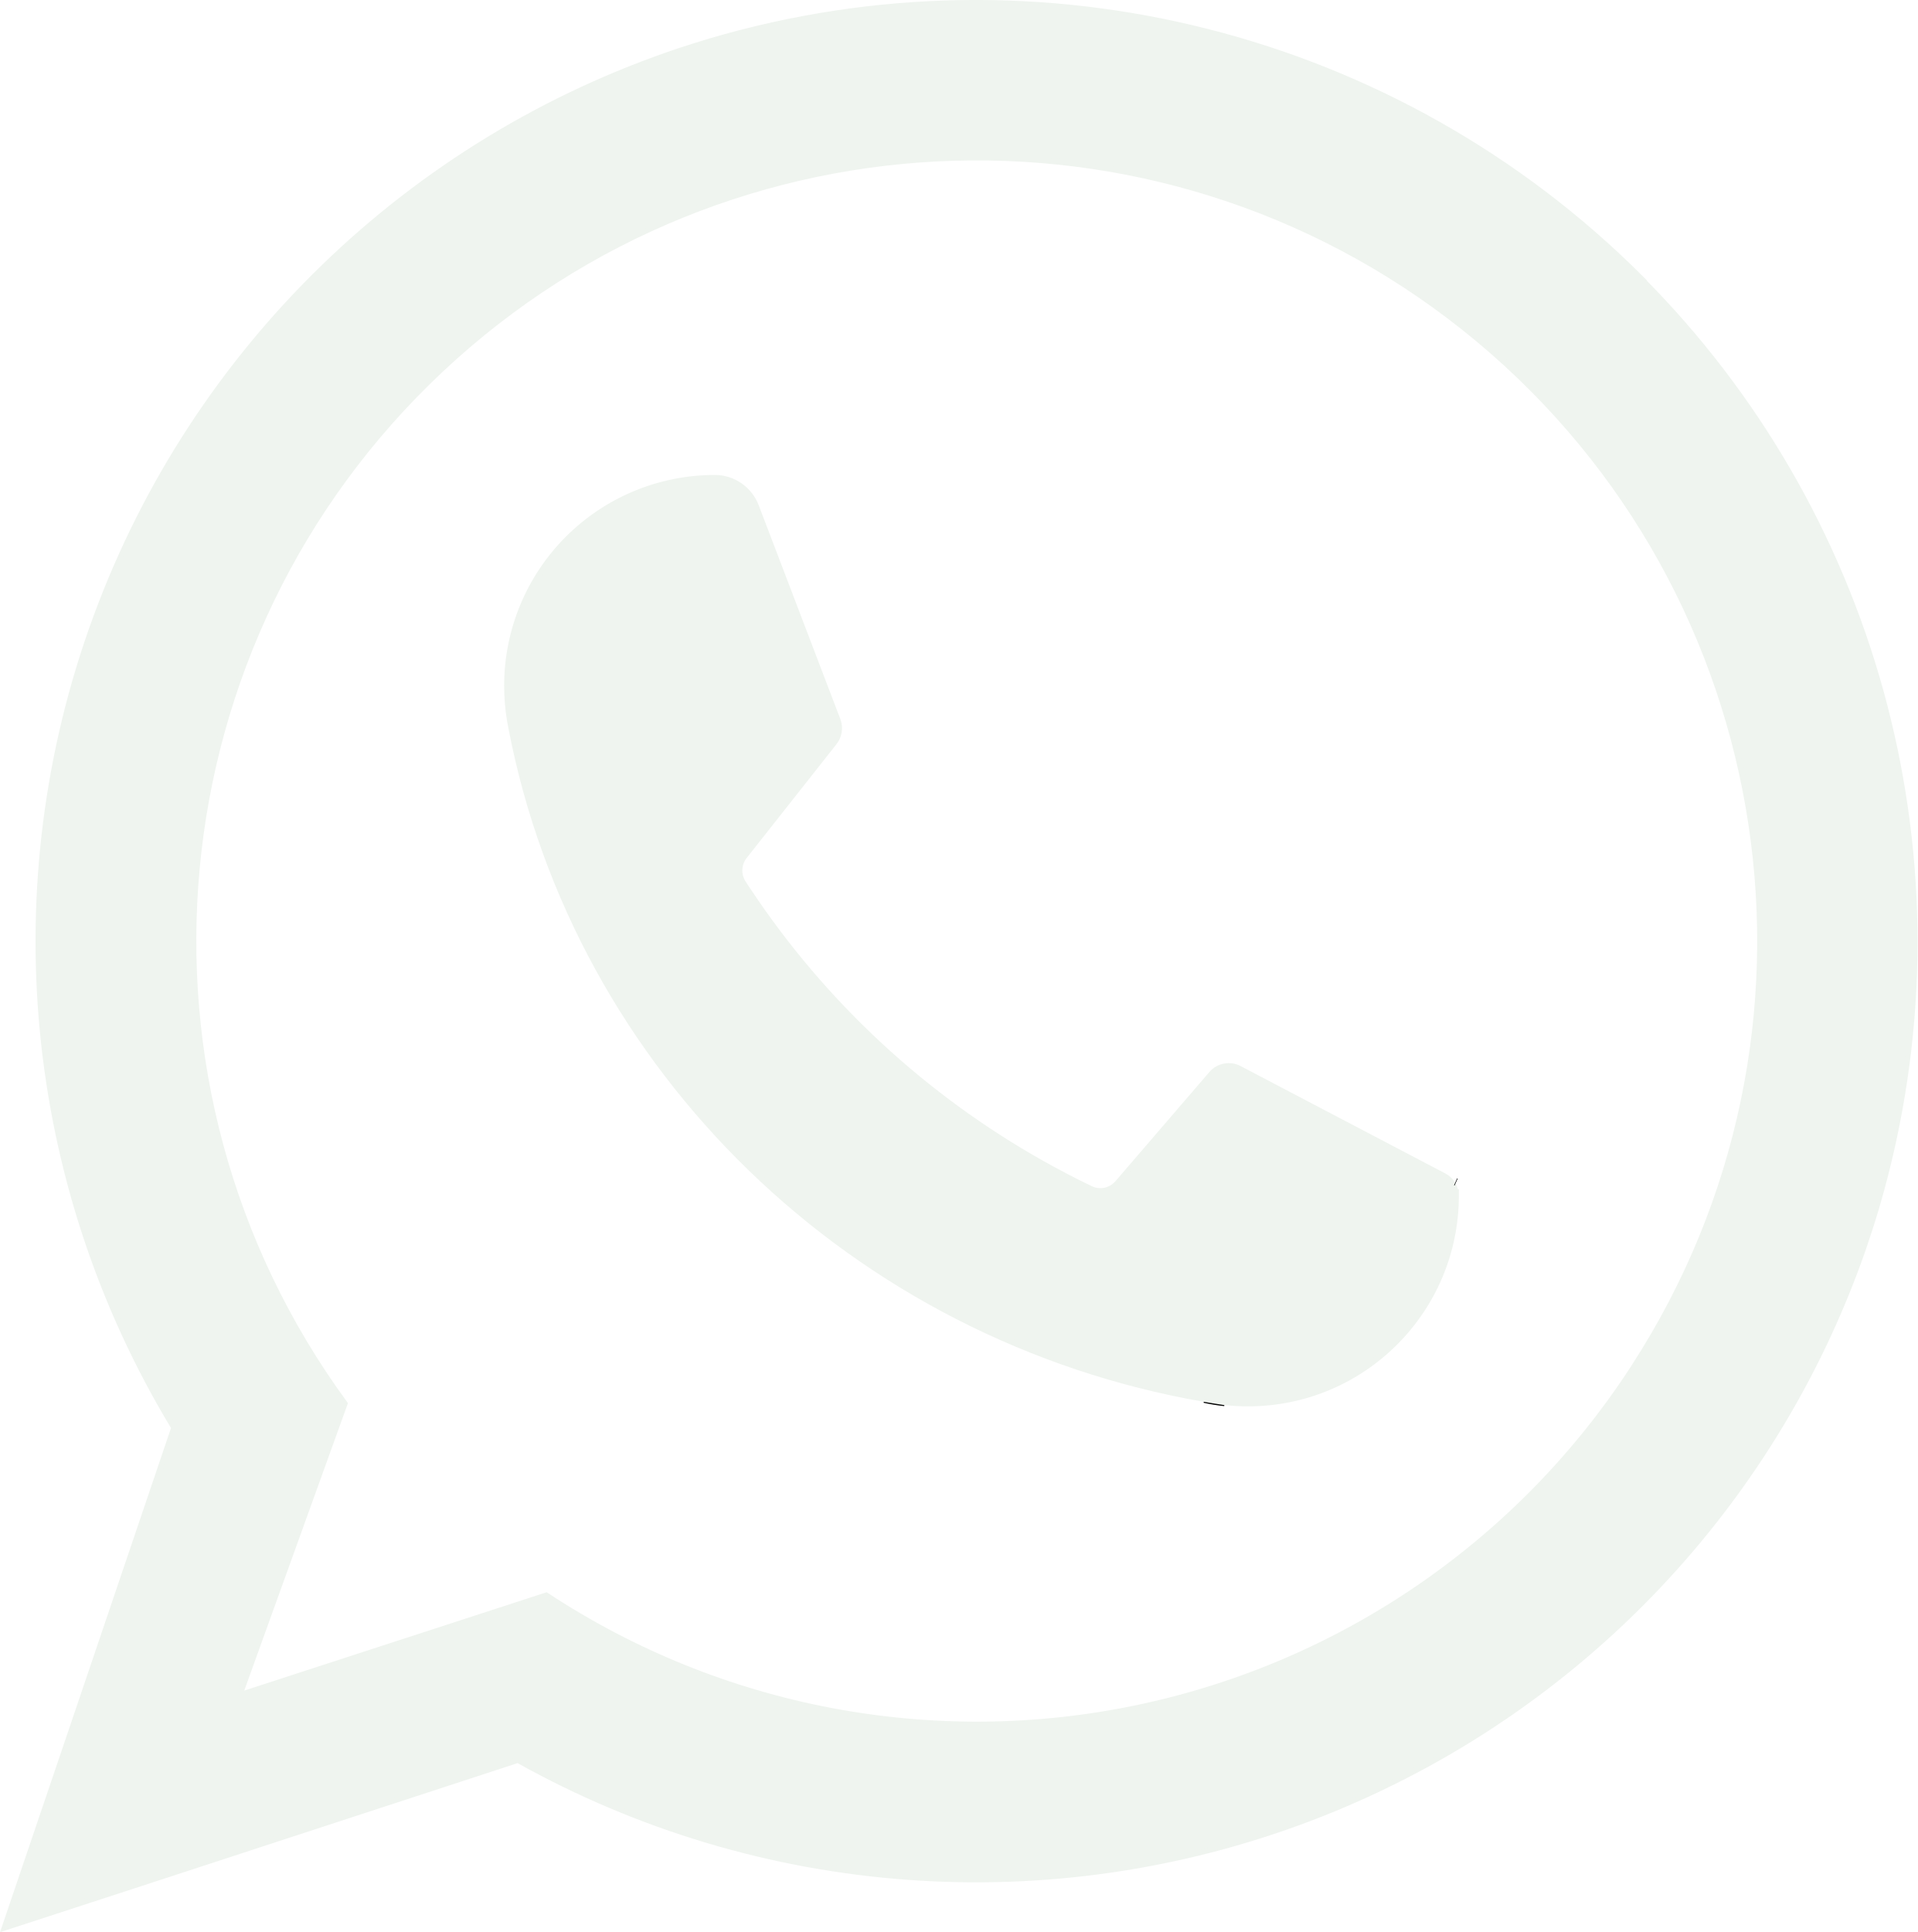
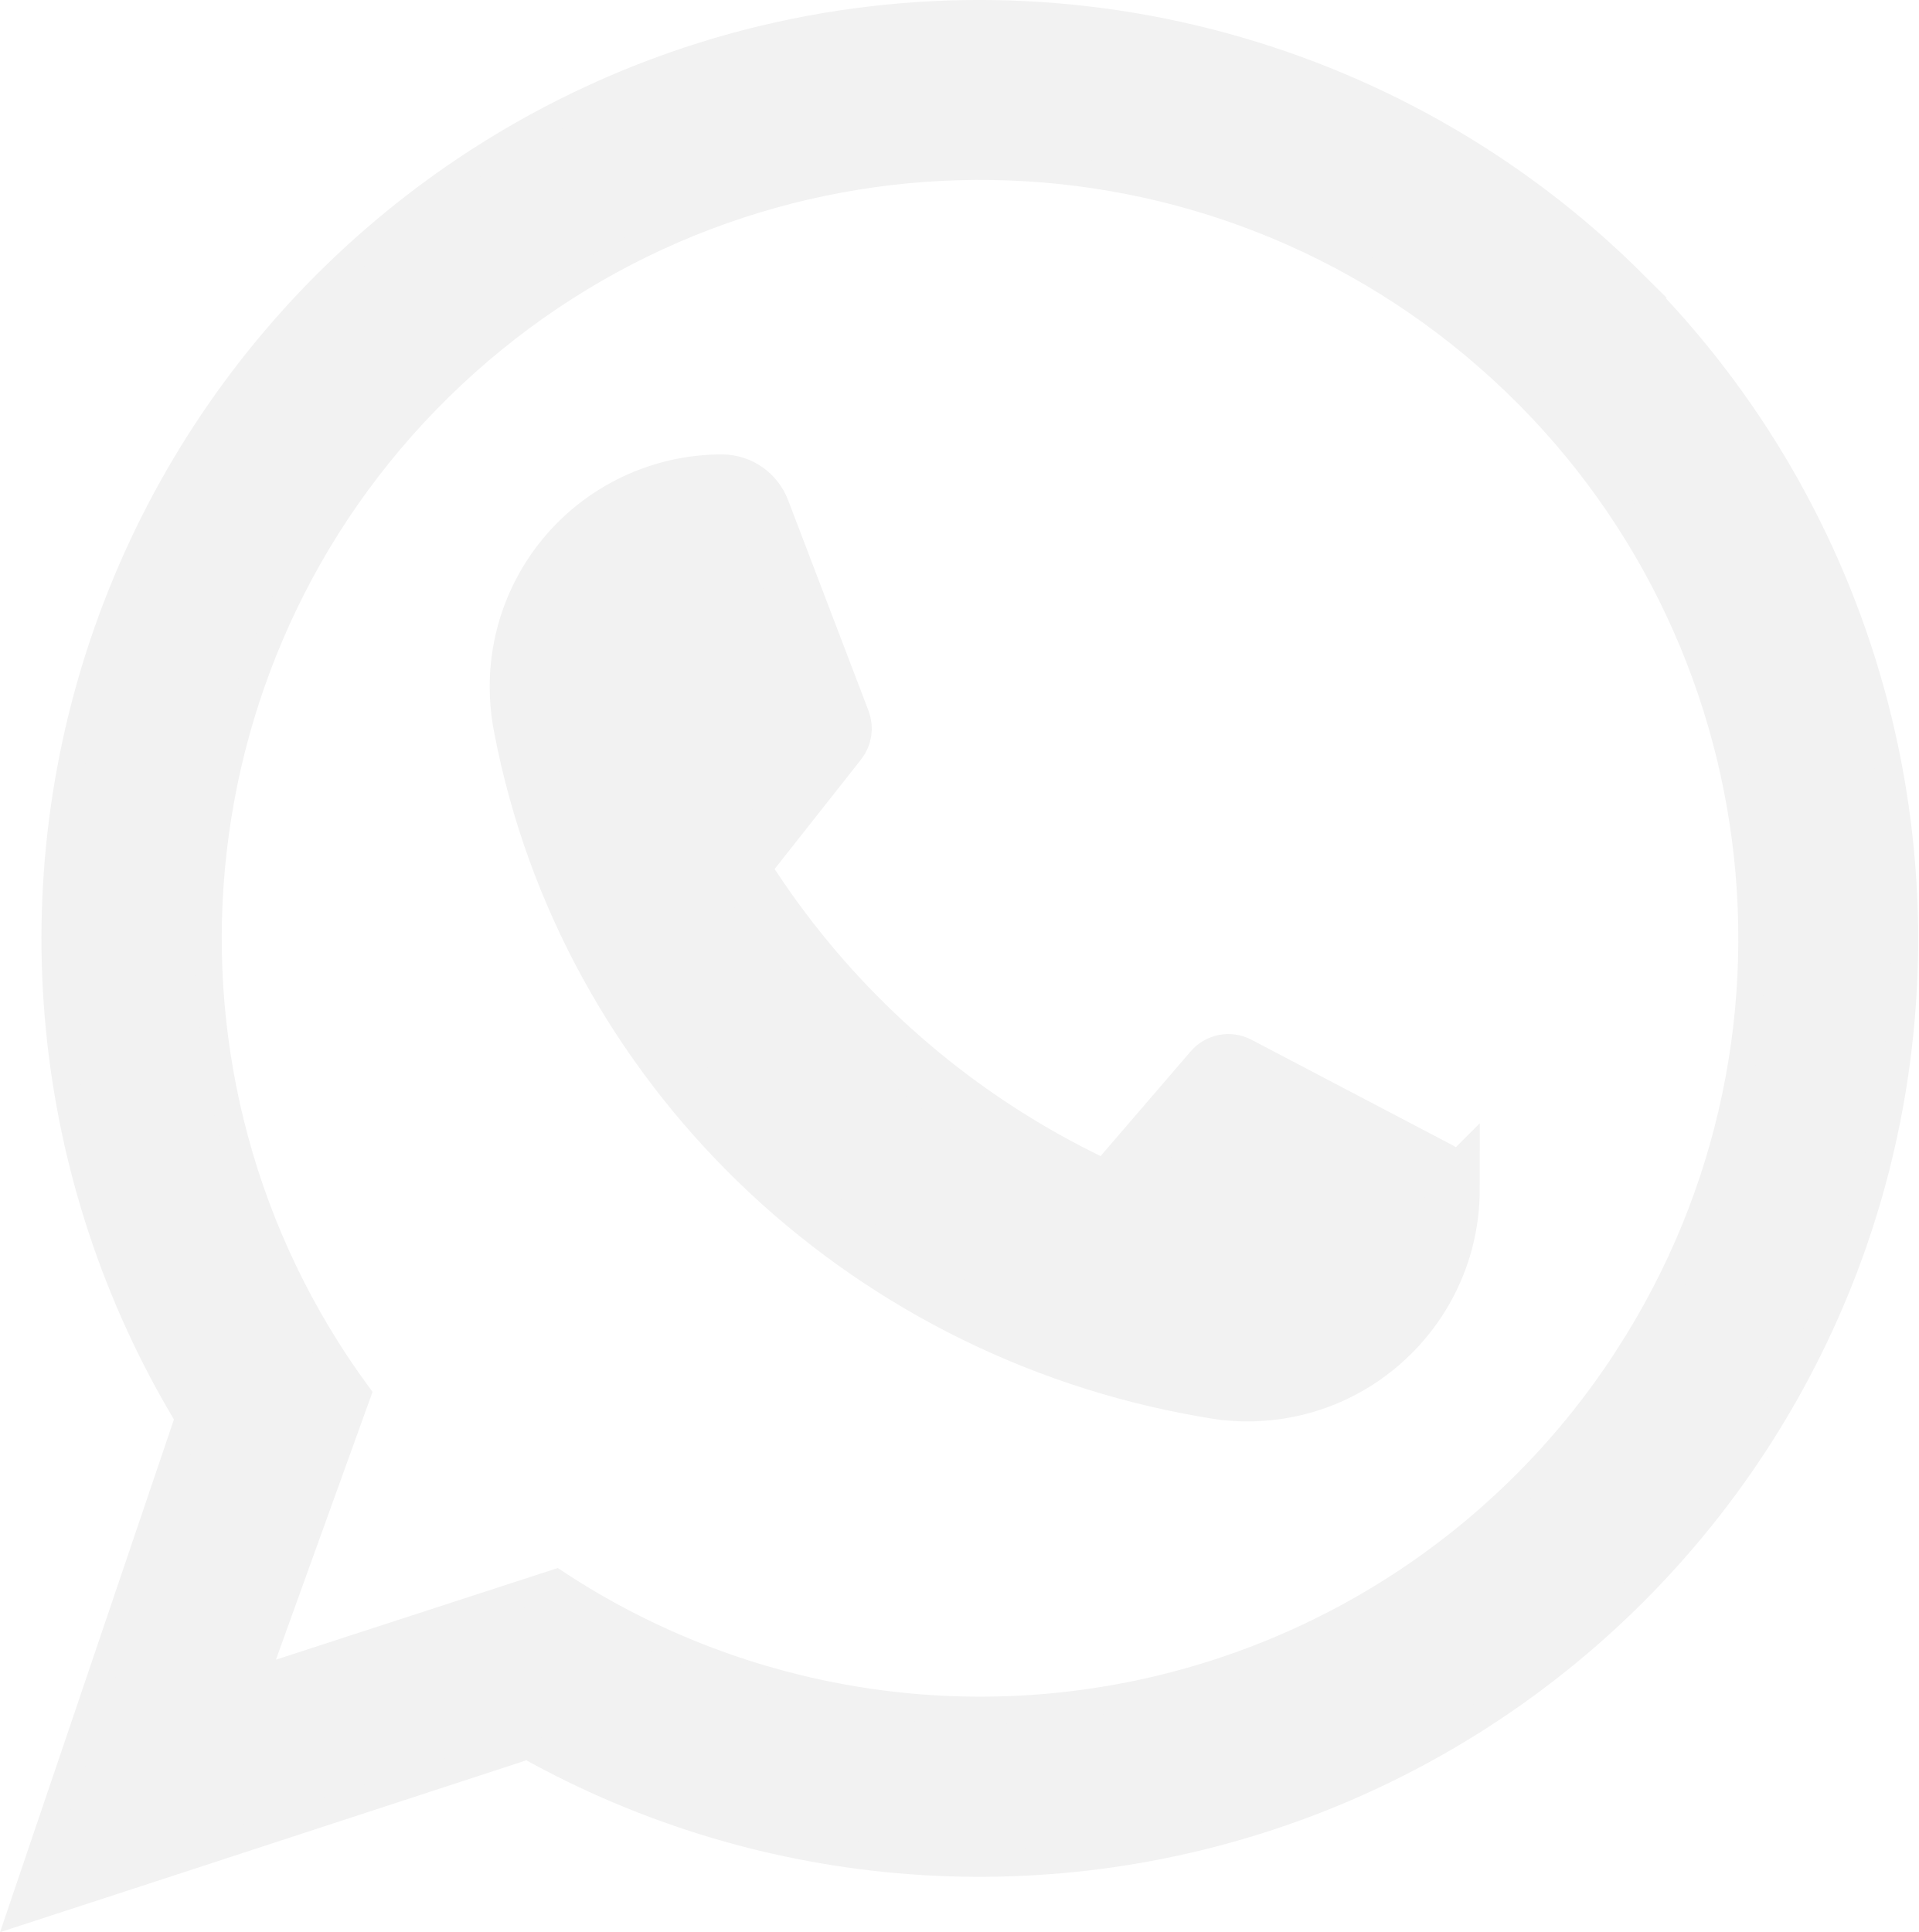
- <svg xmlns="http://www.w3.org/2000/svg" id="Capa_1" data-name="Capa 1" viewBox="0 0 346.49 349.02">
+ <svg xmlns="http://www.w3.org/2000/svg" id="Capa_1" data-name="Capa 1" viewBox="0 0 351.67 354.16">
  <defs>
-     <style>.cls-1{fill:#eff4ef;stroke:#eff4ef;}.cls-1,.cls-2{stroke-miterlimit:10;}.cls-2{fill:none;stroke:#000;stroke-width:1.38px;}</style>
+     <style>.cls-1,.cls-2,.cls-3{fill:#f2f2f2;stroke:#f2f2f2;stroke-miterlimit:10;}.cls-1{stroke-width:5px;}.cls-2{stroke-width:1.38px;}.cls-3{stroke-width:10px;}</style>
  </defs>
-   <path class="cls-1" d="M579.77,367.59a169.85,169.85,0,0,0-168.06-42.71q-2.65.8-5.28,1.66a169.64,169.64,0,0,0-91.55,248.81L295,634l-10.76,31.71,31-10.11L377,635.41a169.65,169.65,0,0,0,243-92.25c1.64-4.73,3.09-9.56,4.31-14.47a169.81,169.81,0,0,0-44.61-161.1Zm-1.13,196.77a141.38,141.38,0,0,1-196.51,41.27l-32.54,10.58-22.84,7.43,7.9-21.9L345.74,571a141.49,141.49,0,1,1,232.9-6.65Z" transform="translate(-283.44 -317.44)" />
-   <path class="cls-2" d="M504.68,570.77a33.45,33.45,0,0,1-3.65-.59C502.24,570.39,503.46,570.59,504.68,570.77Z" transform="translate(-283.44 -317.44)" />
-   <path class="cls-1" d="M546.5,533.43A37.59,37.59,0,0,1,508.91,571a36.47,36.47,0,0,1-4.07-.22l-.16,0c-1.22-.18-2.44-.38-3.65-.59-63.32-11-113.38-59.54-125.25-121.29l-.24-1.28a38.23,38.23,0,0,1-.52-6.29,37.57,37.57,0,0,1,37.59-37.59h.06a8,8,0,0,1,7.39,5.2l14.74,38.61a4.15,4.15,0,0,1-.62,4l-16.24,20.58a4.15,4.15,0,0,0-.22,4.82c.31.48.63,1,.95,1.44a154.58,154.58,0,0,0,53.1,49.26q4.26,2.39,8.68,4.52a4.09,4.09,0,0,0,4.87-1l17-19.76a4.11,4.11,0,0,1,5-.95l37,19.41a4,4,0,0,1,2.16,3.58Z" transform="translate(-283.44 -317.44)" />
-   <line class="cls-2" x1="263.06" y1="213.54" x2="262.97" y2="213.5" />
+   <path class="cls-1" d="M579.77,367.59a169.85,169.85,0,0,0-168.06-42.71q-2.65.8-5.28,1.66a169.64,169.64,0,0,0-91.55,248.81L295,634l-10.76,31.71,31-10.11L377,635.41a169.65,169.65,0,0,0,243-92.25c1.64-4.73,3.09-9.56,4.31-14.47a169.81,169.81,0,0,0-44.61-161.1Zm-1.13,196.77a141.38,141.38,0,0,1-196.51,41.27l-32.54,10.58-22.84,7.43,7.9-21.9L345.74,571a141.49,141.49,0,1,1,232.9-6.65Z" transform="translate(-280.26 -315.44)" />
+   <path class="cls-2" d="M504.68,570.77a33.45,33.45,0,0,1-3.65-.59C502.24,570.39,503.46,570.59,504.68,570.77Z" transform="translate(-280.26 -315.44)" />
+   <path class="cls-3" d="M546.5,533.43A37.59,37.59,0,0,1,508.91,571a36.47,36.47,0,0,1-4.07-.22l-.16,0c-1.22-.18-2.44-.38-3.65-.59-63.32-11-113.38-59.54-125.25-121.29l-.24-1.28a38.23,38.23,0,0,1-.52-6.29,37.57,37.57,0,0,1,37.59-37.59h.06a8,8,0,0,1,7.39,5.2l14.74,38.61a4.15,4.15,0,0,1-.62,4l-16.24,20.58a4.15,4.15,0,0,0-.22,4.82c.31.48.63,1,.95,1.44a154.58,154.58,0,0,0,53.1,49.26q4.26,2.39,8.68,4.52a4.09,4.09,0,0,0,4.87-1l17-19.76a4.11,4.11,0,0,1,5-.95l37,19.41a4,4,0,0,1,2.16,3.58Z" transform="translate(-280.26 -315.44)" />
+   <line class="cls-2" x1="266.24" y1="215.54" x2="266.15" y2="215.5" />
</svg>
